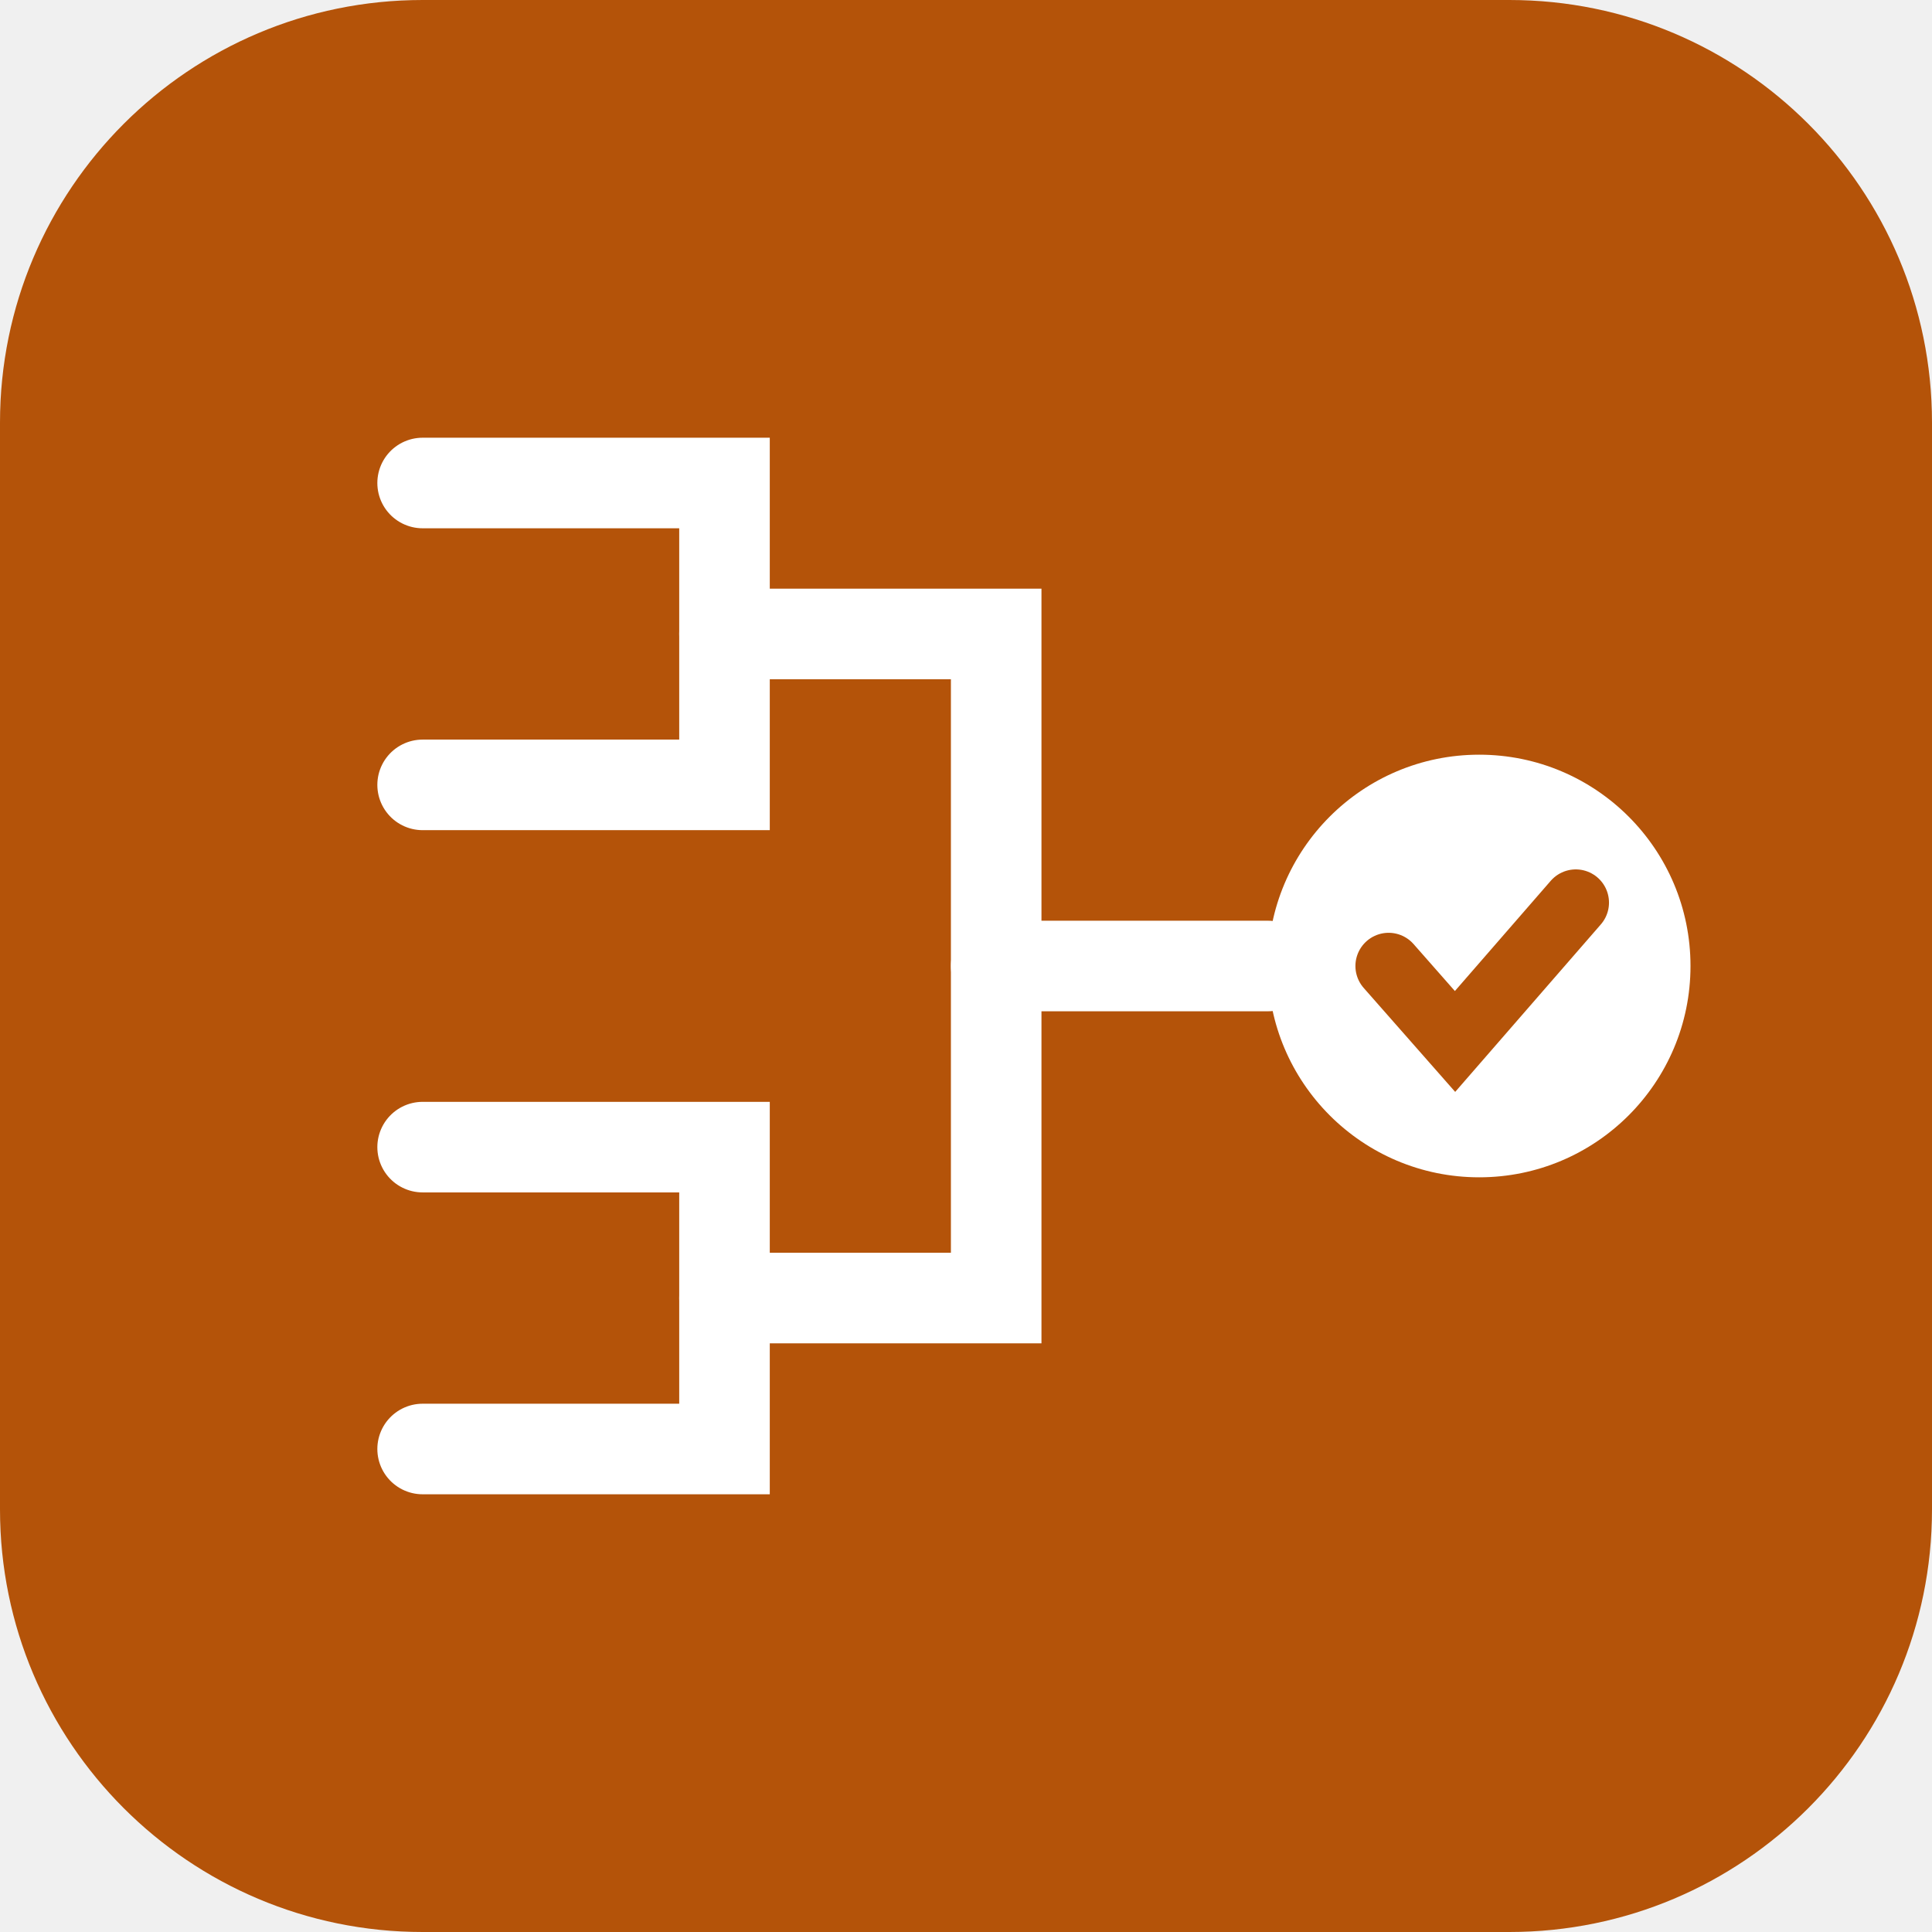
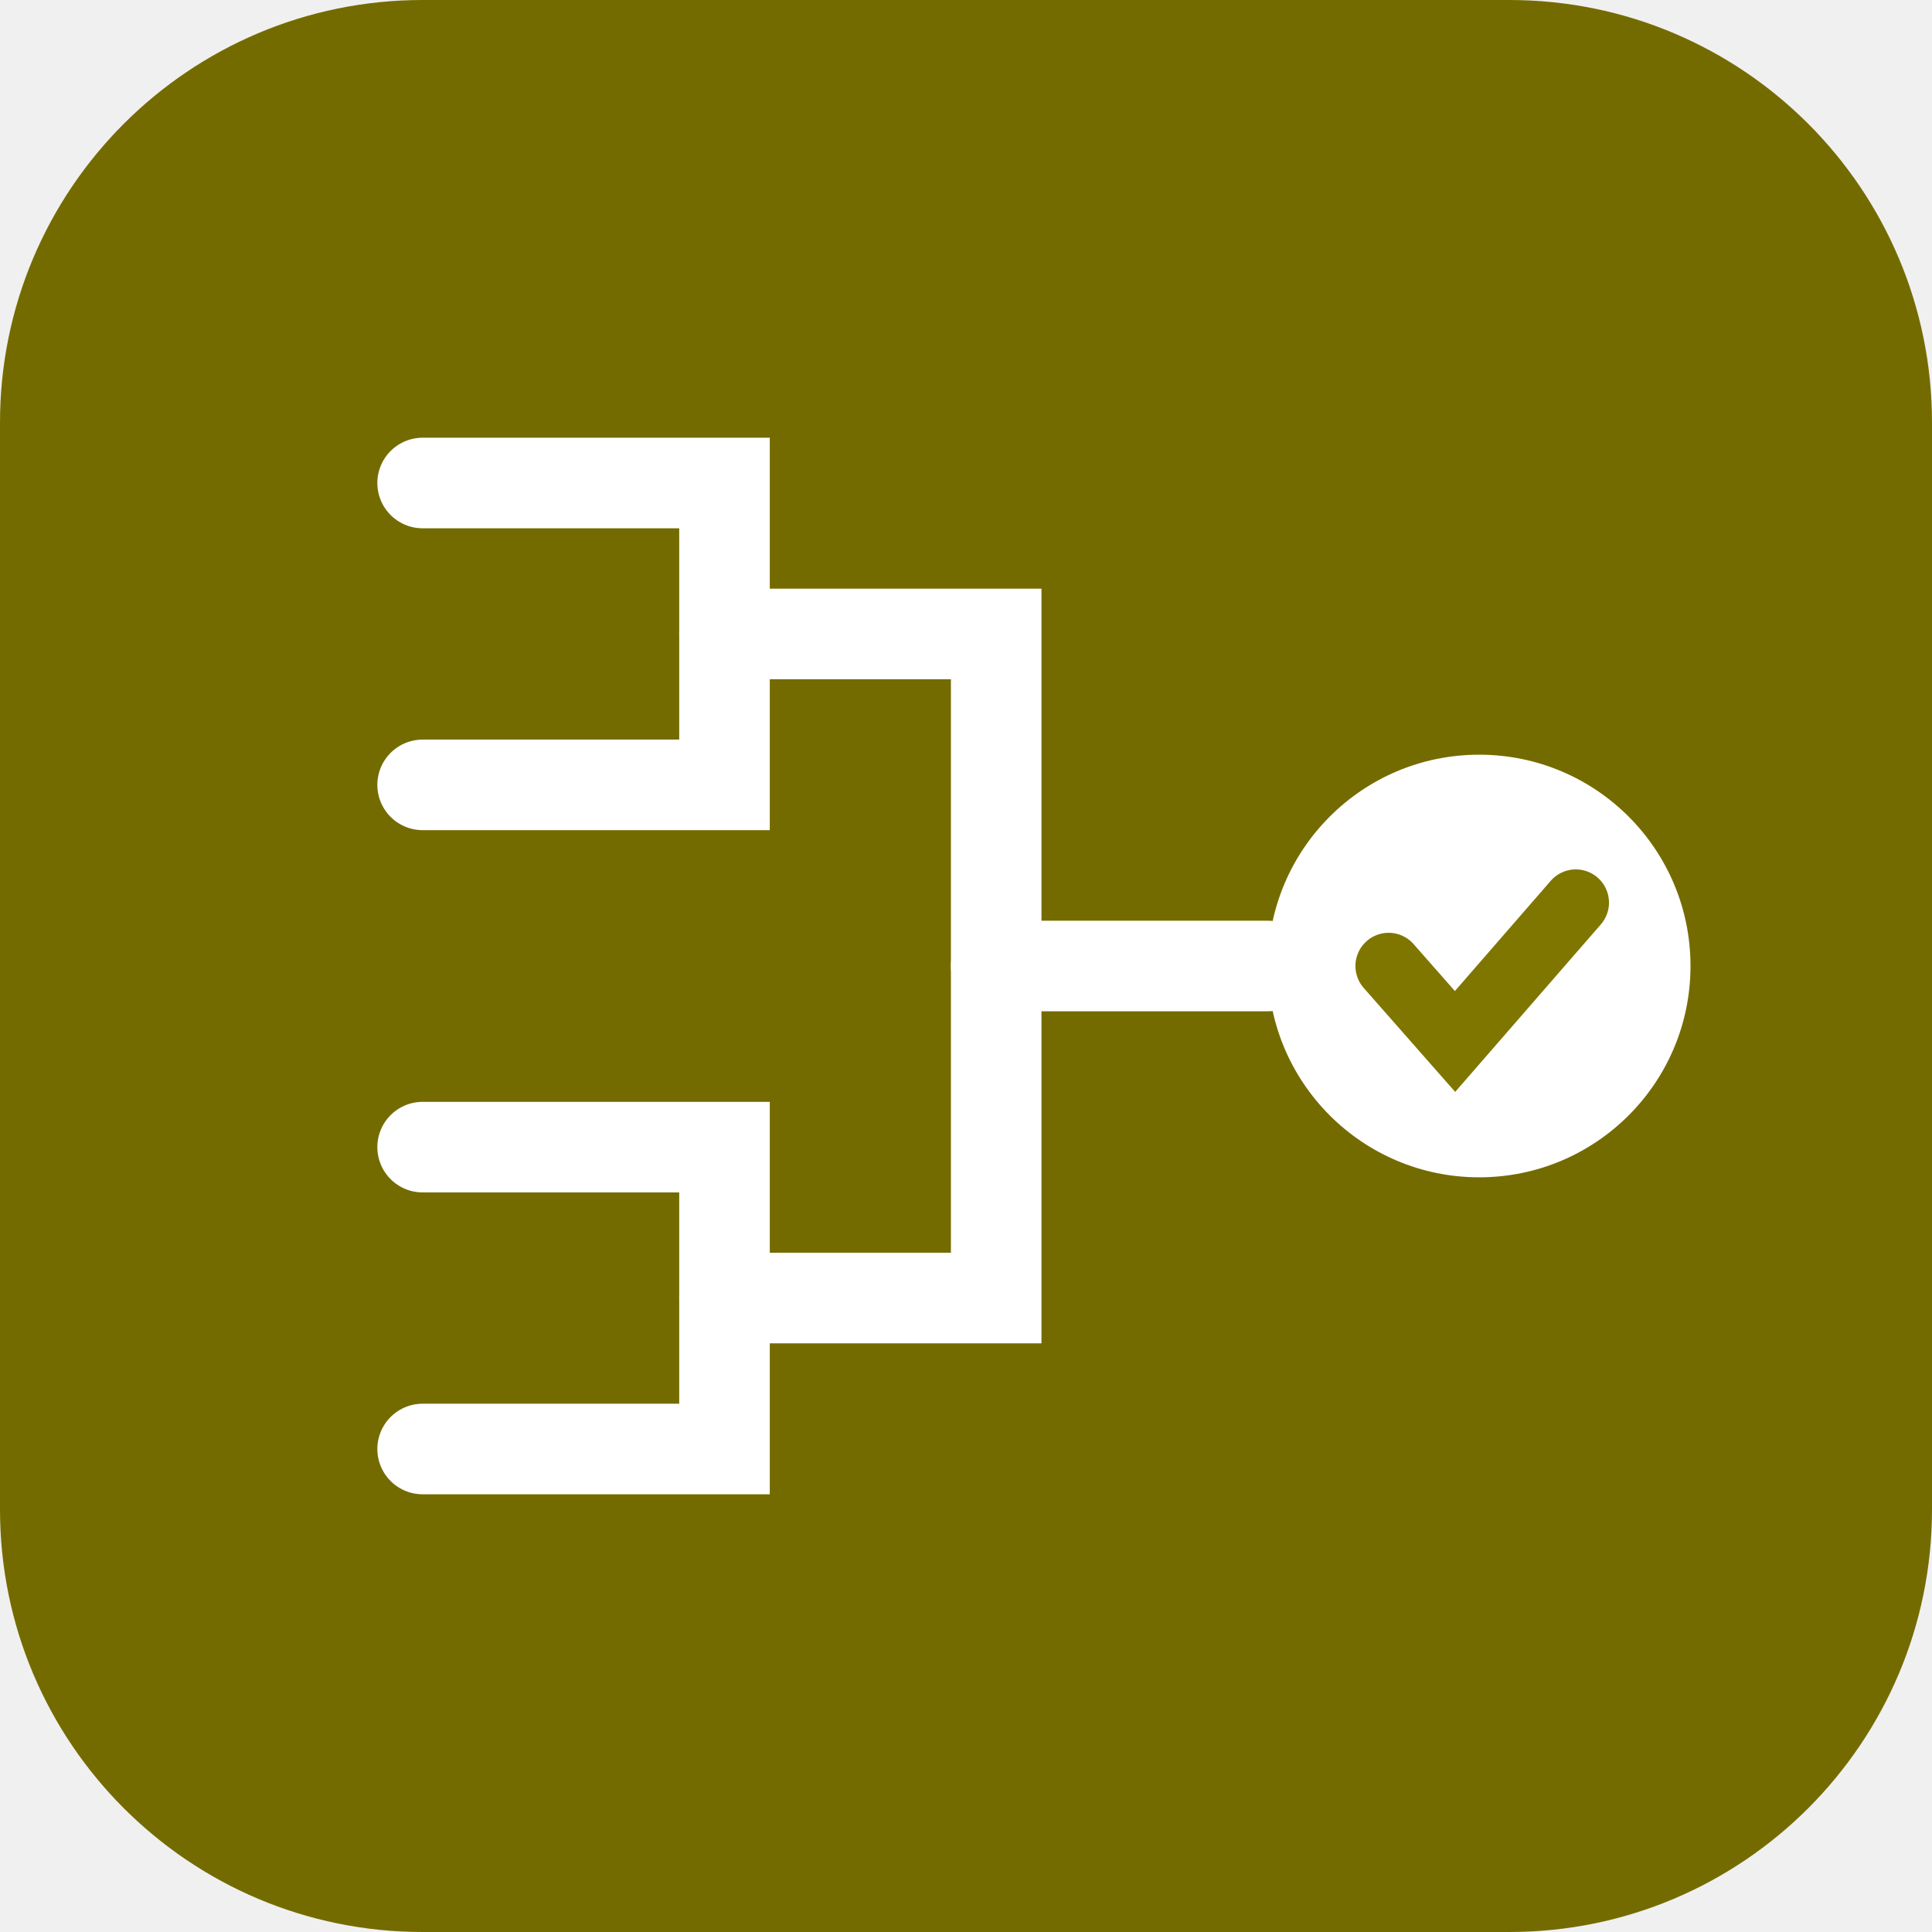
<svg xmlns="http://www.w3.org/2000/svg" viewBox="0 0 64 64">
-   <rect width="64" height="64" rx="14" fill="#b45309" />
+   <rect width="64" height="64" rx="14" fill="#746b00" />
  <g stroke="#ffffff" stroke-width="3" fill="none" stroke-linecap="round">
    <path d="M14 16 H24 V26 H14" />
    <path d="M14 38 H24 V48 H14" />
    <path d="M24 21 H33 V43 H24" />
    <path d="M33 32 H42" />
  </g>
  <circle cx="49" cy="32" r="7" fill="#ffffff" />
-   <path d="M46 32 l2.2 2.5 l4-4.6" stroke="#b45309" stroke-width="2.2" fill="none" stroke-linecap="round" />
+   <path d="M46 32 l2.2 2.5 l4-4.6" stroke="#7f7600" stroke-width="2.2" fill="none" stroke-linecap="round" />
</svg>
